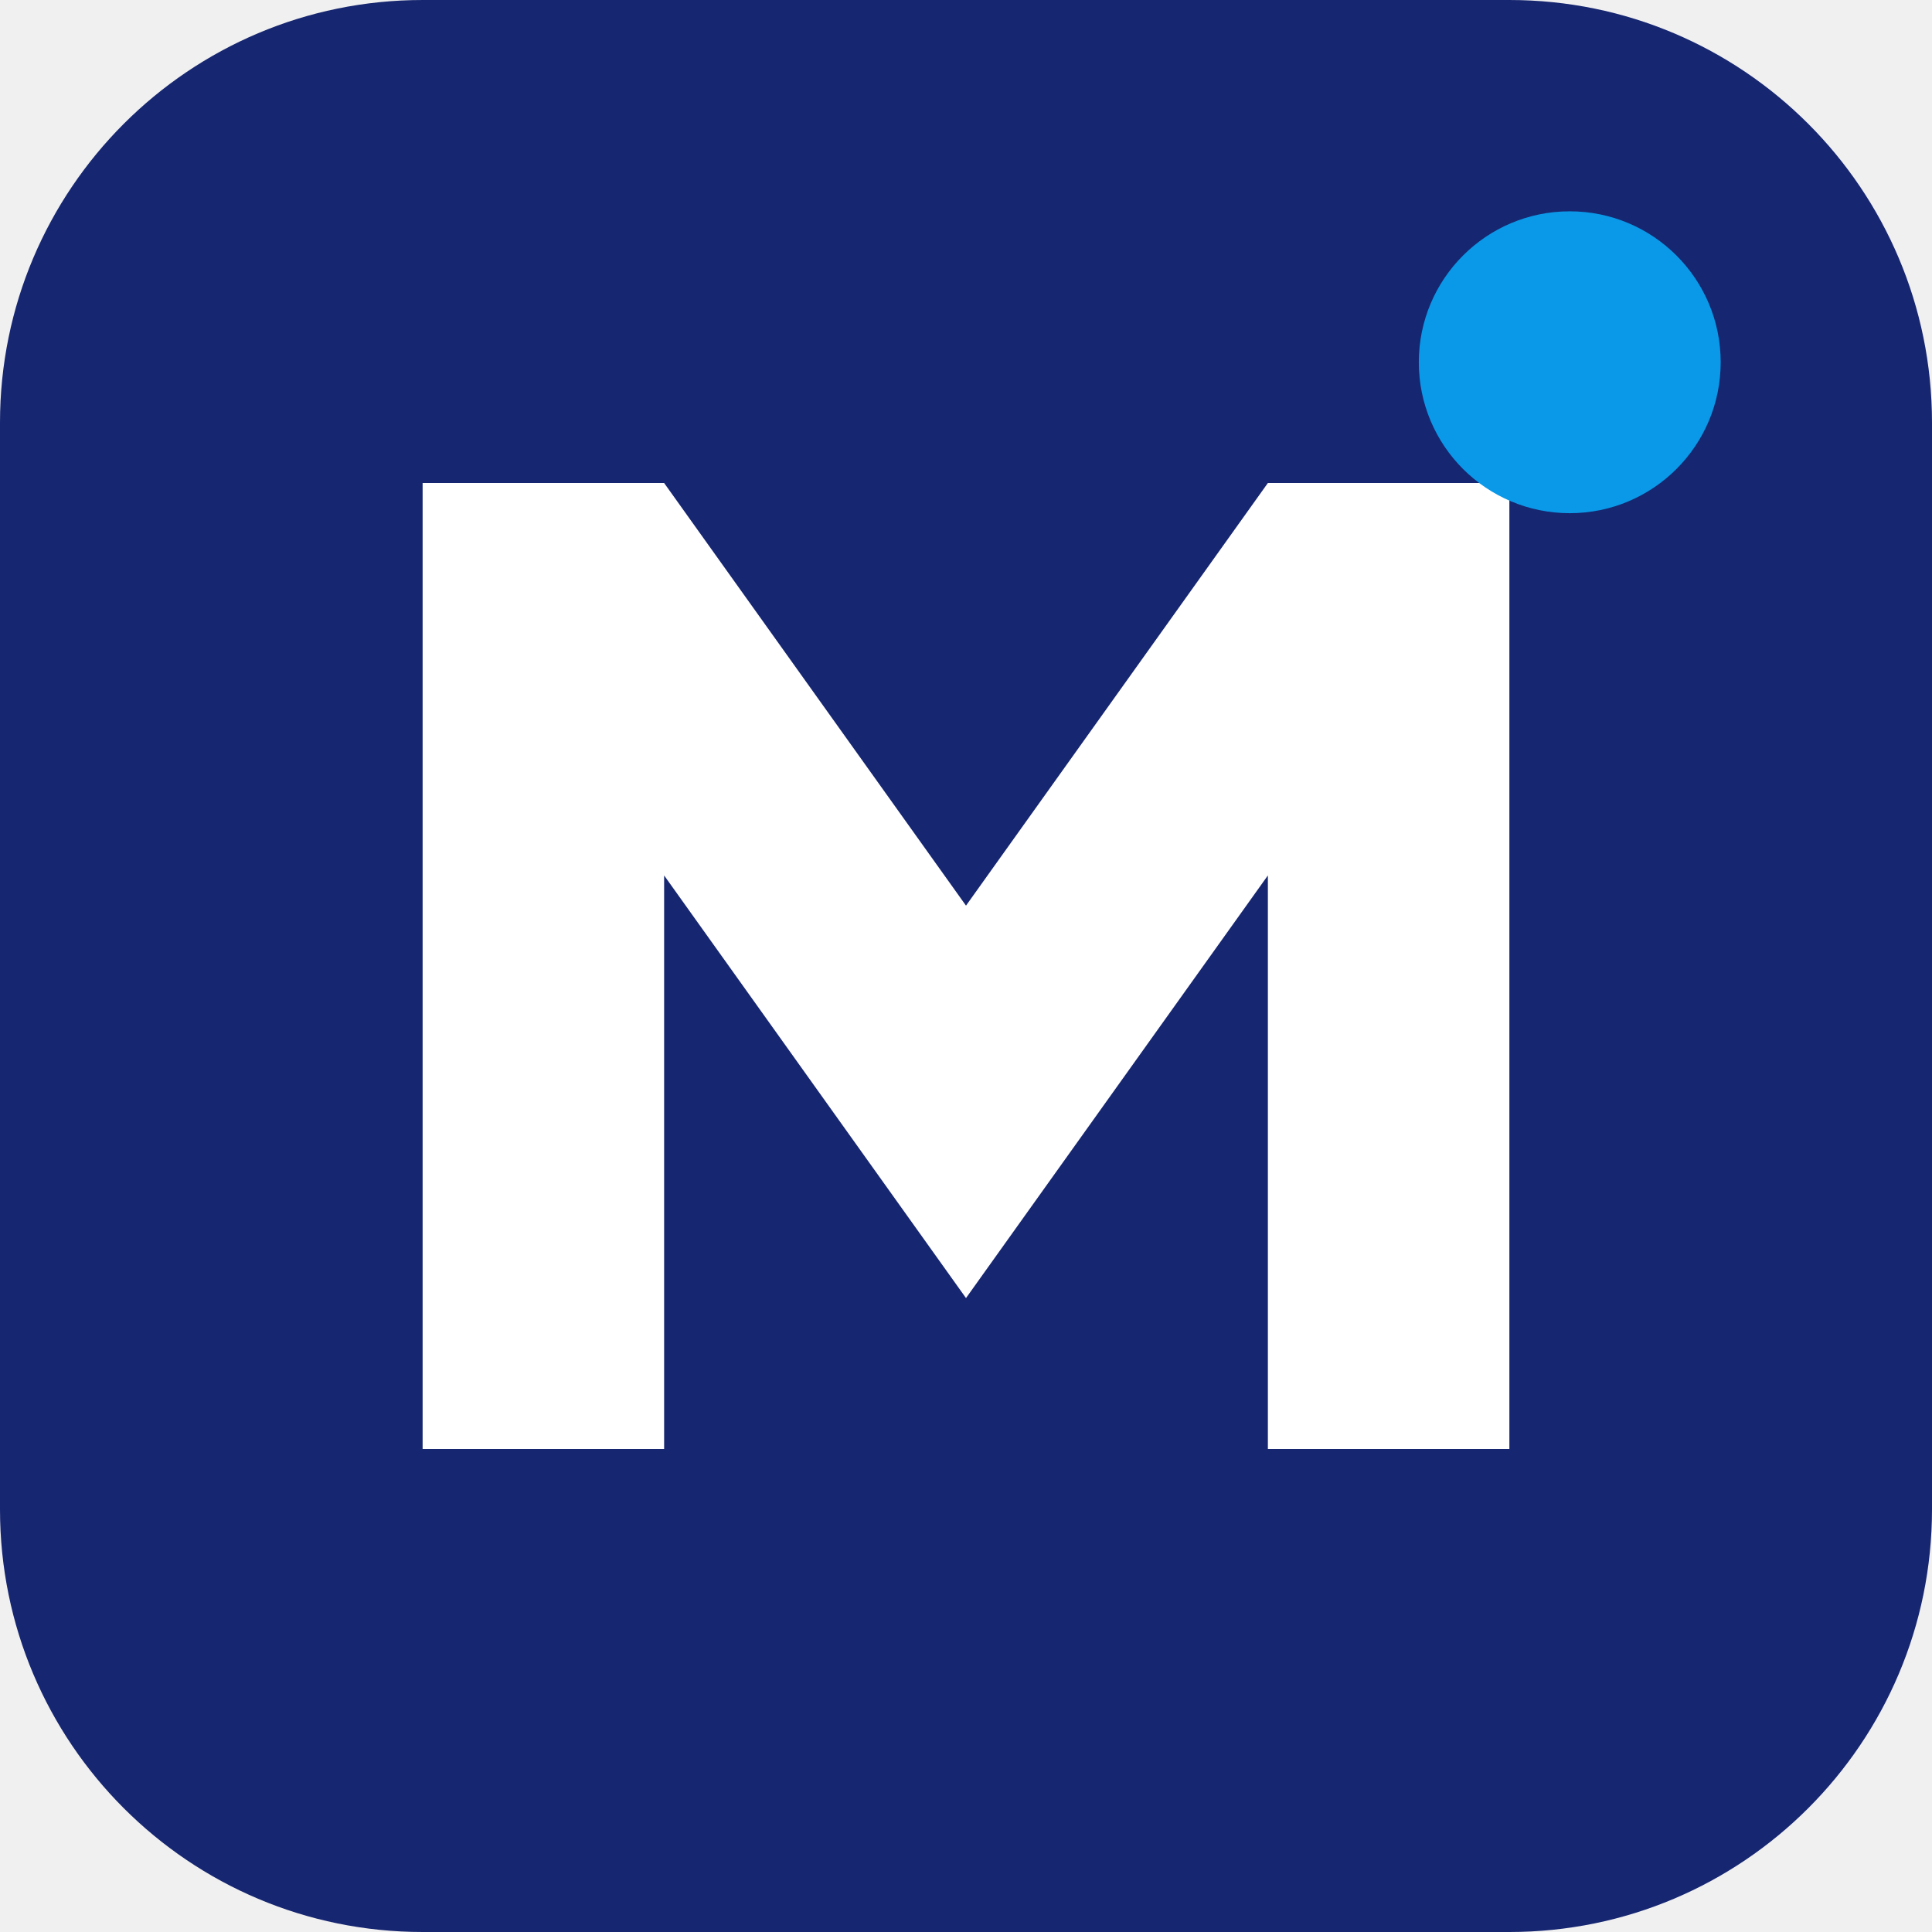
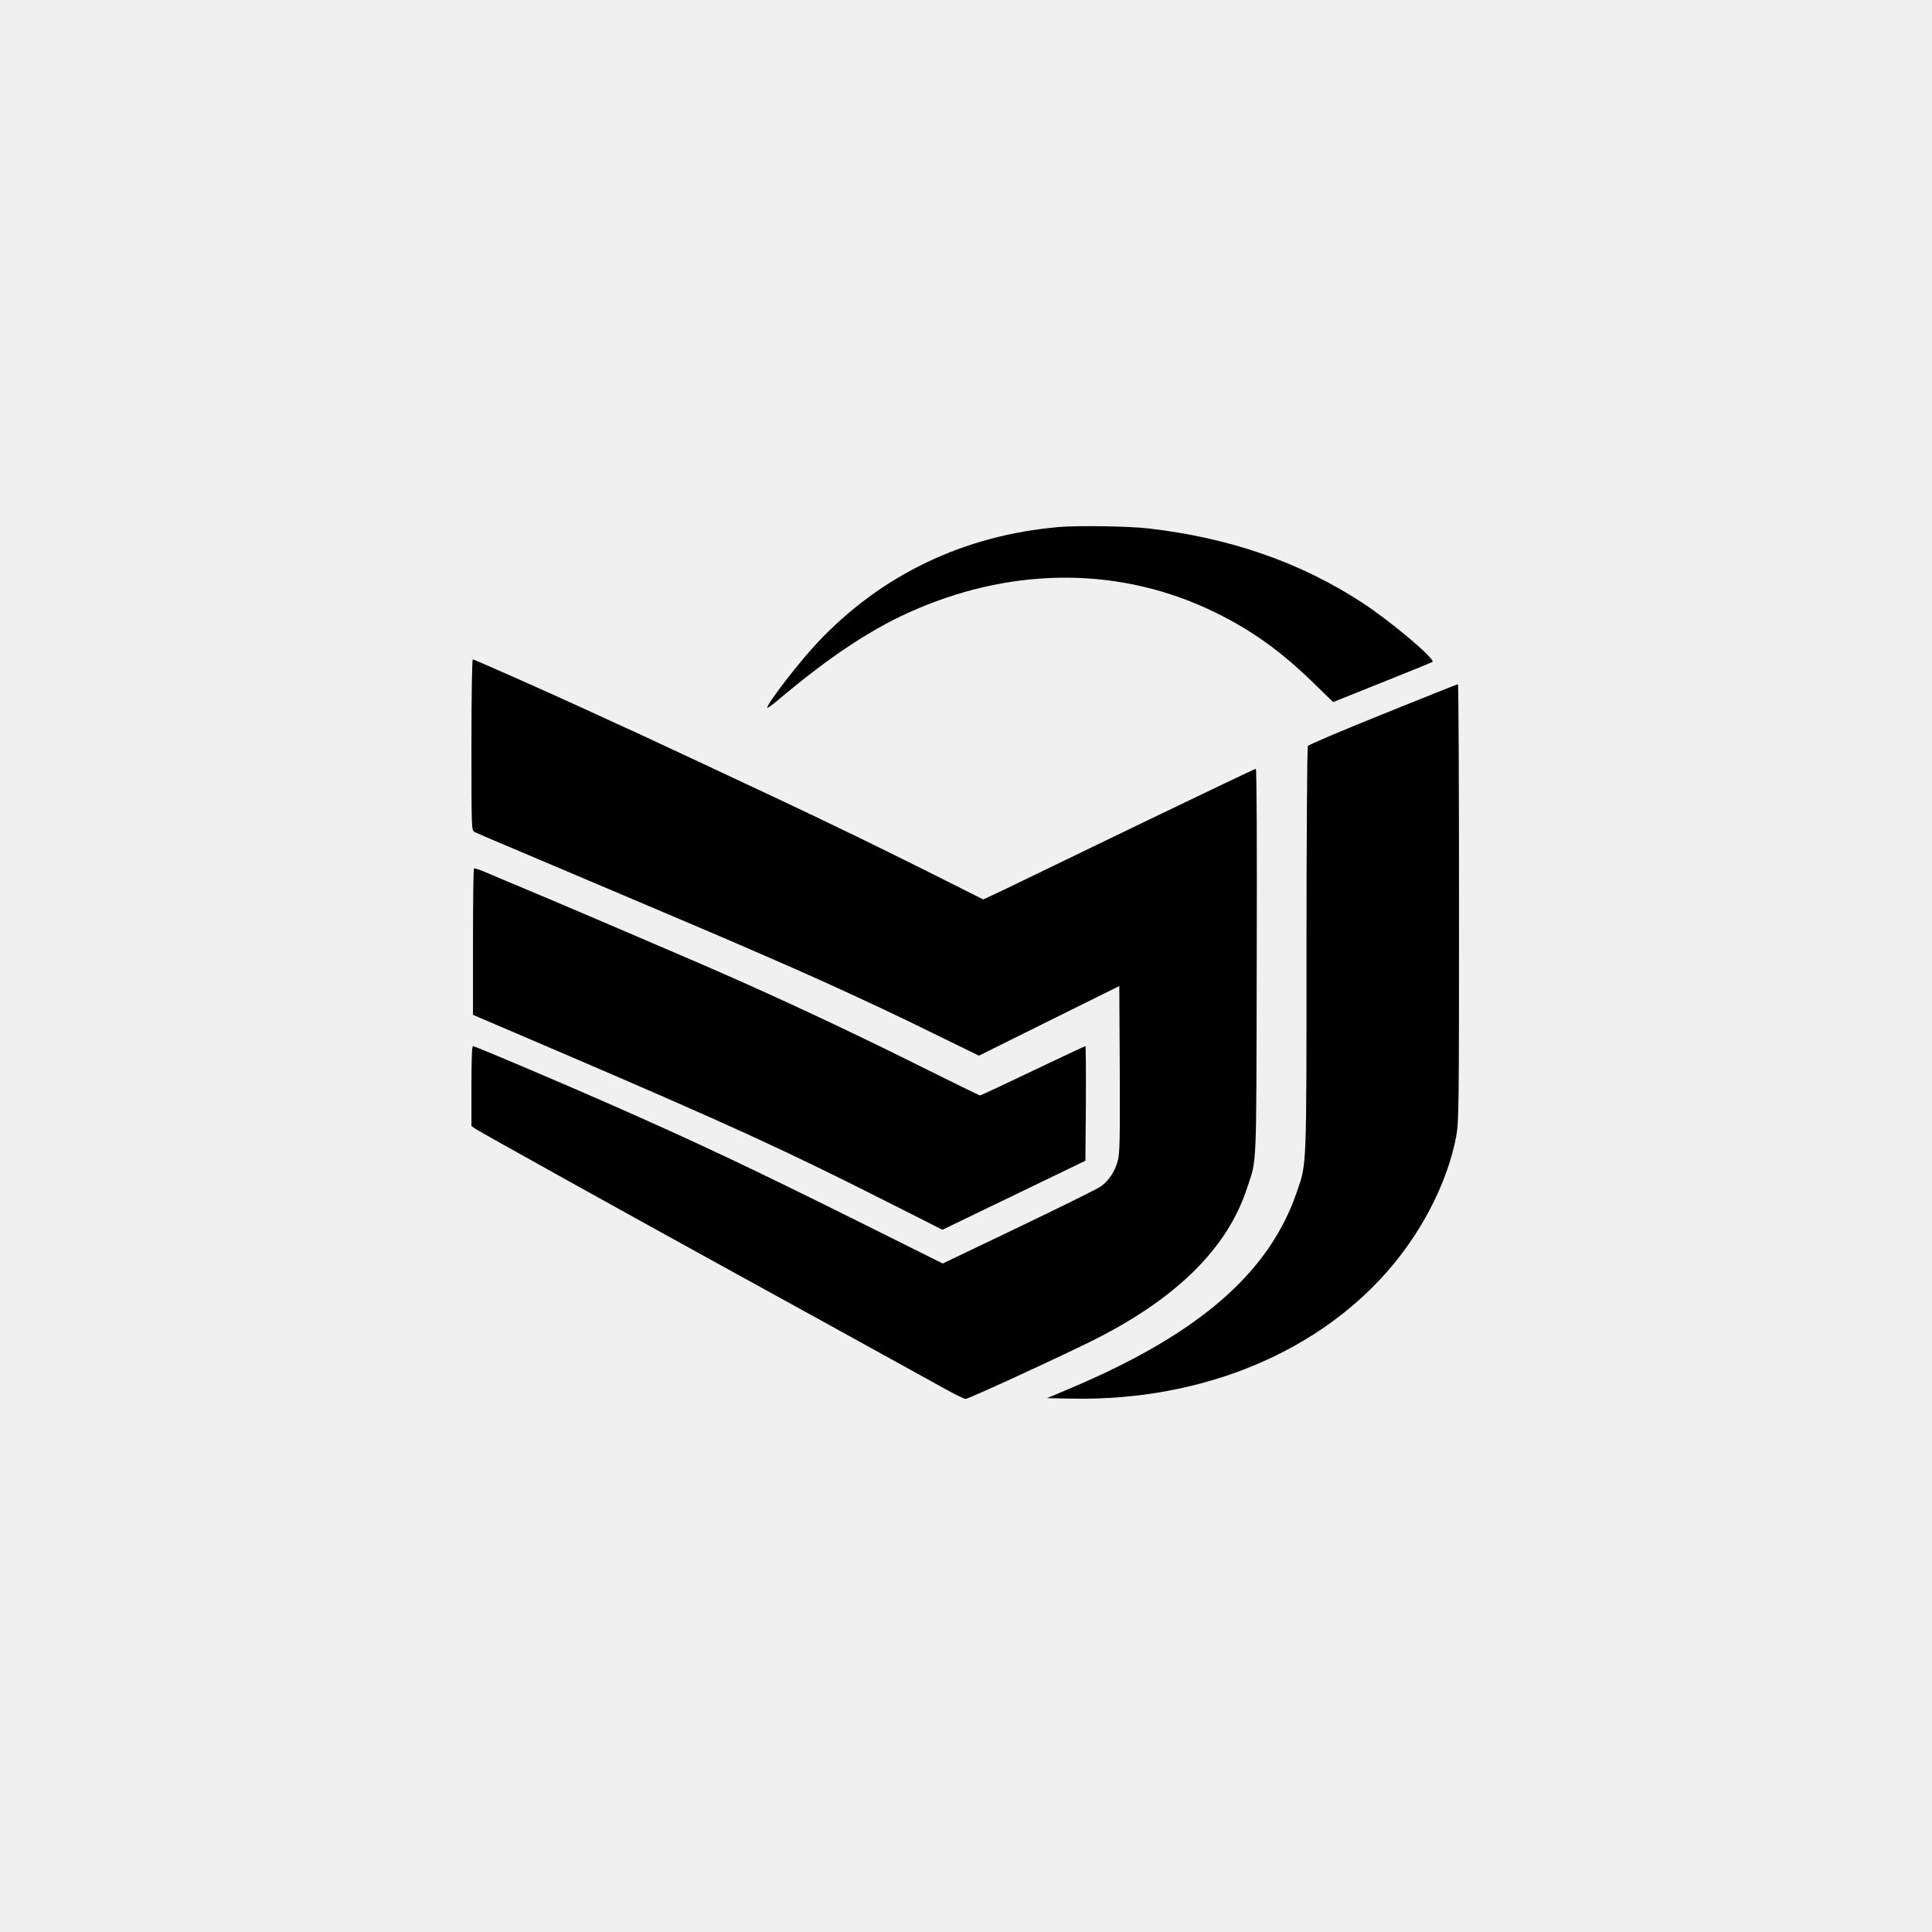
- <svg xmlns="http://www.w3.org/2000/svg" viewBox="0 0 64 64">
-   <rect width="64" height="64" rx="14" fill="#162670" />
-   <path d="M14 48V16h8l10 14 10-14h8v32h-8V29L32 43 22 29v19z" fill="#fff" />
-   <circle cx="52" cy="12" r="5" fill="#0999e8" />
+ <svg xmlns="http://www.w3.org/2000/svg" version="1.0" width="1254pt" height="1254pt" viewBox="0 0 1254 1254" preserveAspectRatio="xMidYMid meet">
+   <g transform="translate(0,1254) scale(0.1,-0.1)" fill="#000000" stroke="none">
+     <path d="M6870 9119 c-616 -54 -1151 -311 -1564 -750 -118 -125 -326 -395 -326 -422 0 -5 24 11 53 35 358 303 638 487 922 607 648 275 1326 268 1920 -18 245 -118 438 -256 659 -472 l119 -116 319 128 c176 70 322 130 326 133 18 19 -268 261 -453 382 -399 262 -860 423 -1390 484 -129 15 -462 20 -585 9z" />
+     <path d="M3060 7705 c0 -547 0 -554 20 -565 12 -6 94 -42 183 -79 503 -213 1443 -611 1572 -668 300 -130 383 -167 540 -238 270 -123 449 -207 719 -340 l260 -127 455 226 456 226 3 -542 c2 -472 0 -549 -14 -597 -20 -69 -61 -129 -111 -163 -21 -15 -260 -133 -531 -263 l-493 -236 -592 295 c-660 328 -1005 491 -1572 741 -304 134 -872 375 -885 375 -7 0 -10 -86 -10 -259 l0 -260 28 -19 c29 -20 982 -550 1577 -877 319 -175 1084 -597 1453 -801 73 -41 140 -74 149 -74 18 0 535 237 799 366 557 273 898 605 1027 999 66 200 61 85 64 1468 2 791 0 1257 -6 1257 -5 0 -351 -165 -768 -366 -417 -202 -813 -393 -879 -425 l-122 -57 -313 157 c-324 163 -684 338 -1014 493 -306 144 -780 366 -915 428 -69 31 -206 94 -305 140 -310 142 -757 340 -766 340 -5 0 -9 -230 -9 -555z" />
+     <path d="M8976 7905 c-263 -106 -483 -199 -487 -207 -5 -7 -9 -601 -9 -1319 0 -1437 2 -1388 -62 -1574 -178 -523 -630 -917 -1447 -1266 l-175 -74 160 -3 c850 -17 1620 305 2089 873 205 249 352 547 406 825 18 97 19 155 19 1520 0 781 -3 1420 -7 1419 -5 0 -223 -88 -487 -194z" />
+     <path d="M3076 6903 c-3 -4 -6 -219 -6 -478 l0 -472 533 -228 c1125 -482 1491 -650 2148 -982 l366 -185 464 224 464 224 3 372 c1 205 0 372 -3 372 -3 0 -157 -72 -341 -160 -184 -88 -338 -160 -343 -160 -5 0 -179 85 -387 189 -367 183 -744 362 -1139 539 -196 87 -301 133 -755 327 -146 62 -346 148 -445 190 -99 42 -227 96 -285 120 -58 24 -142 59 -187 79 -44 19 -84 32 -87 29z" />
+   </g>
</svg>
